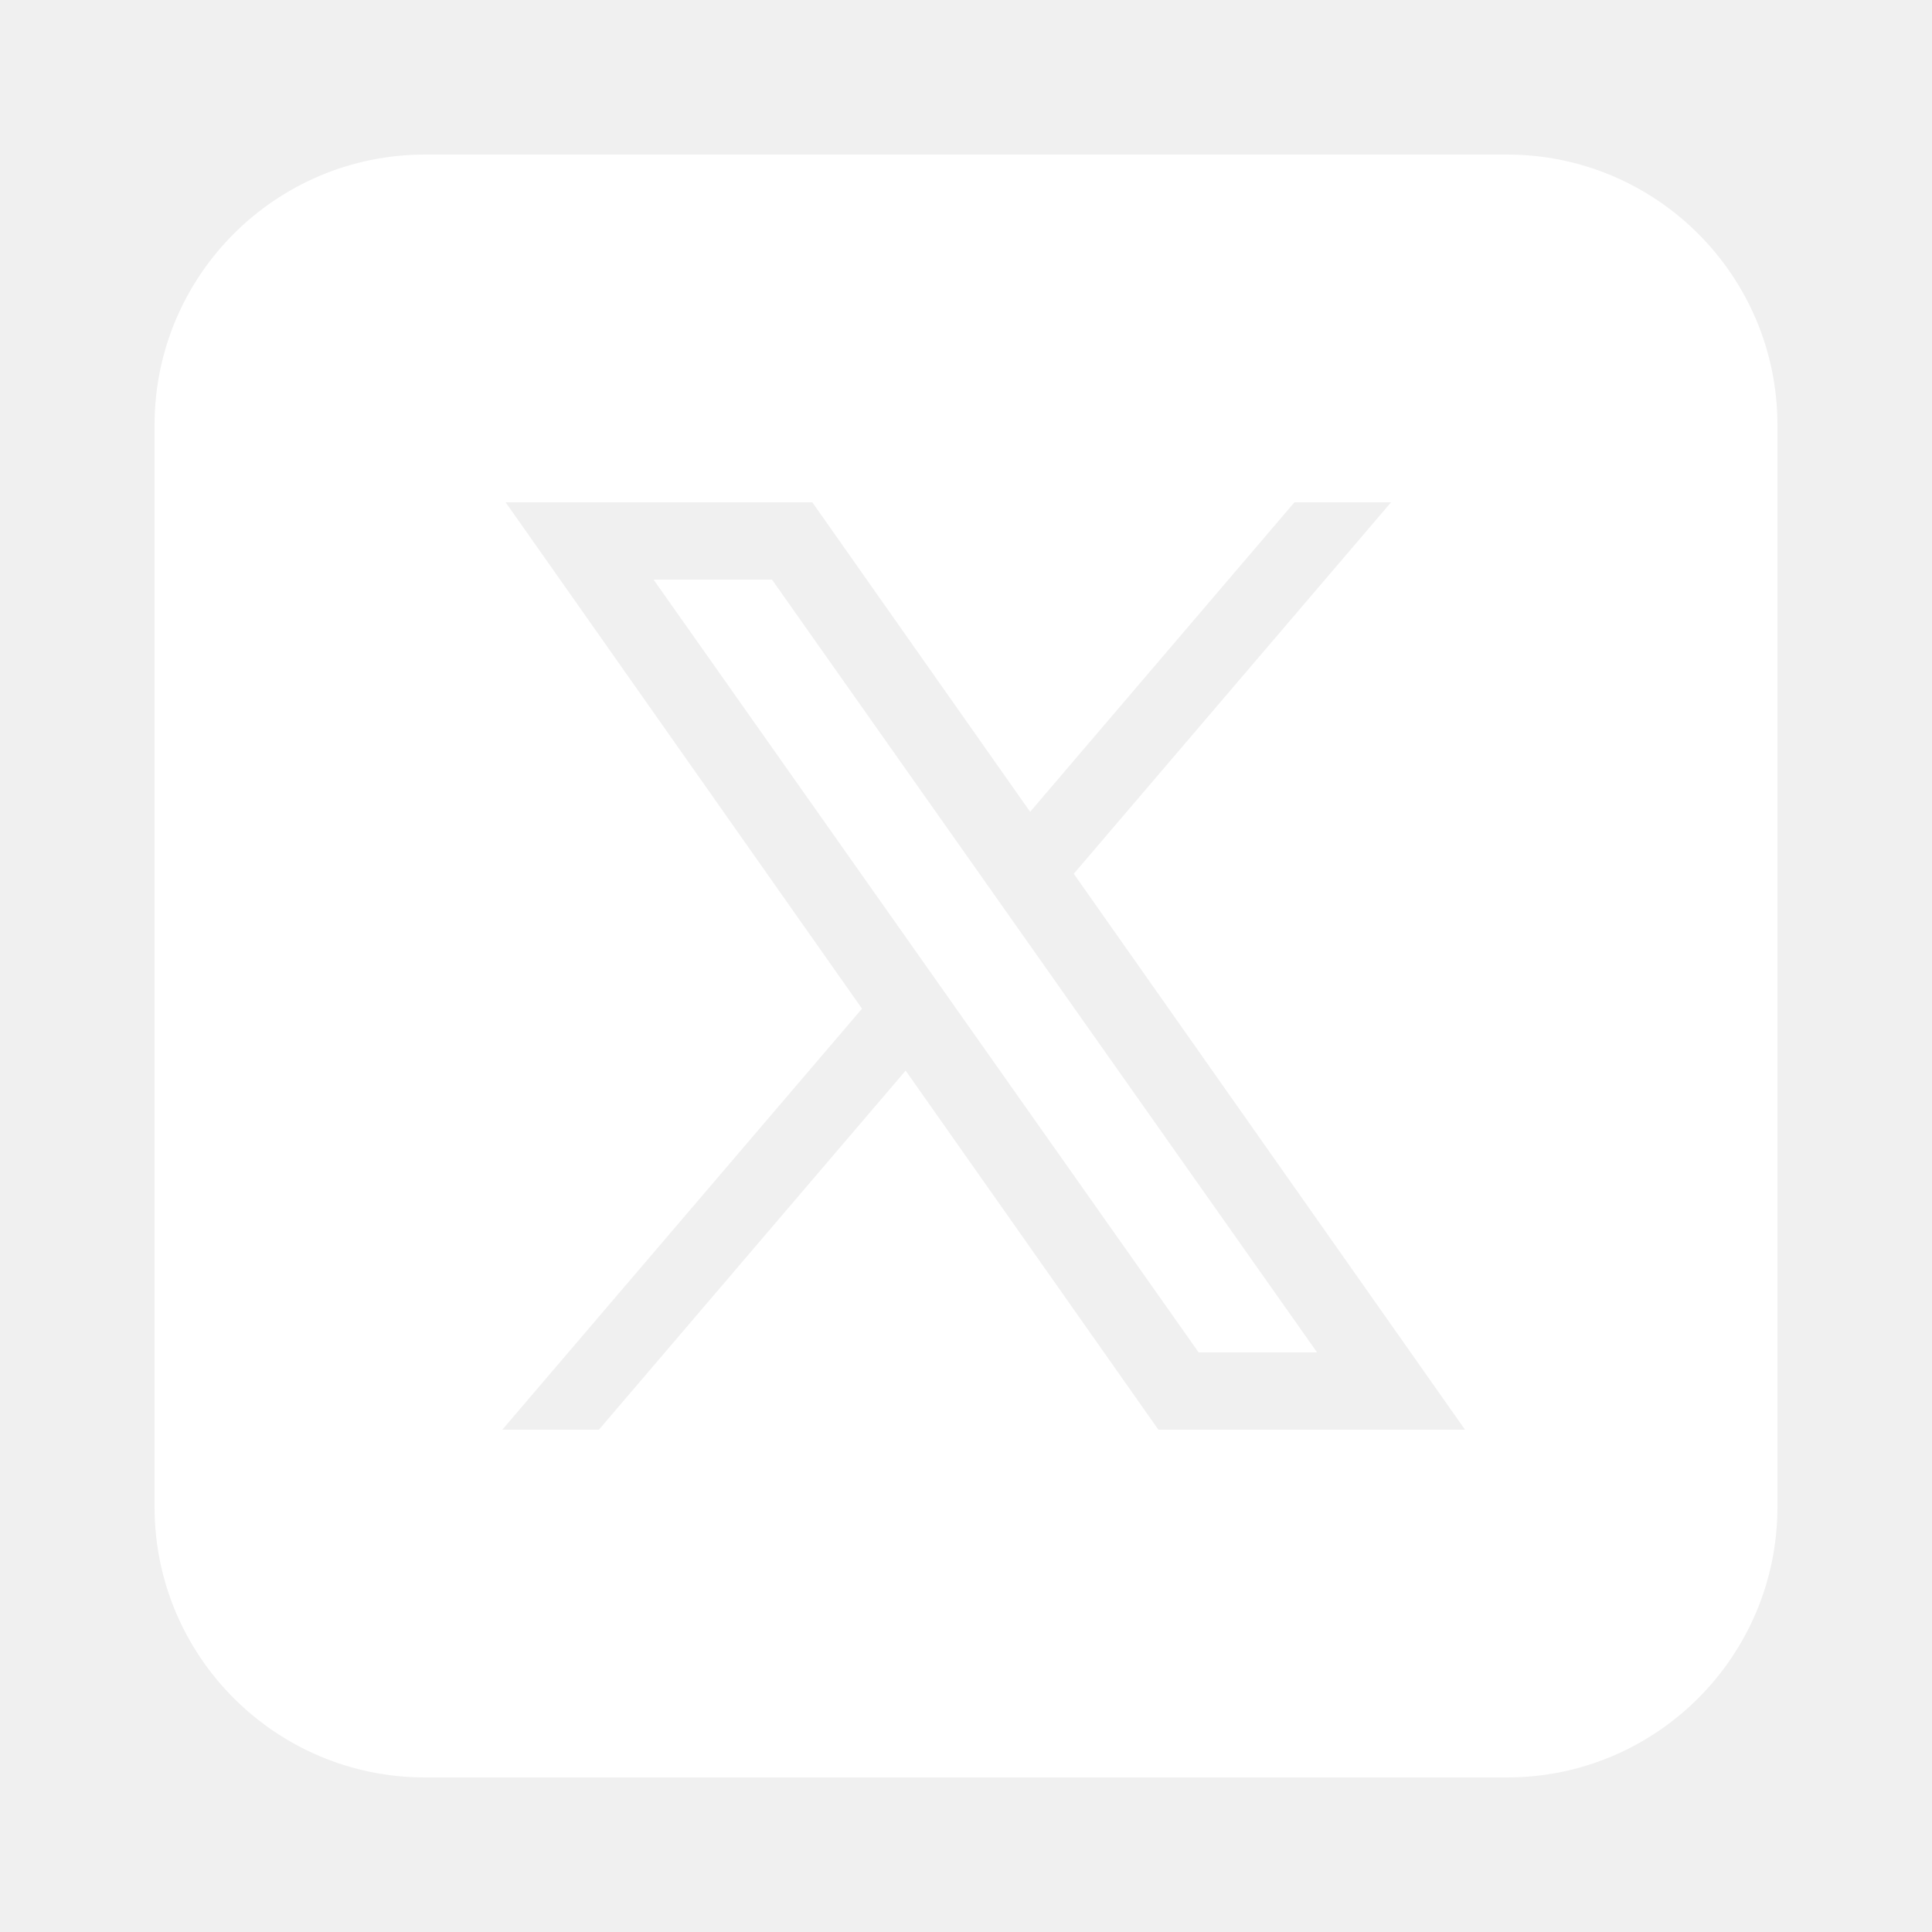
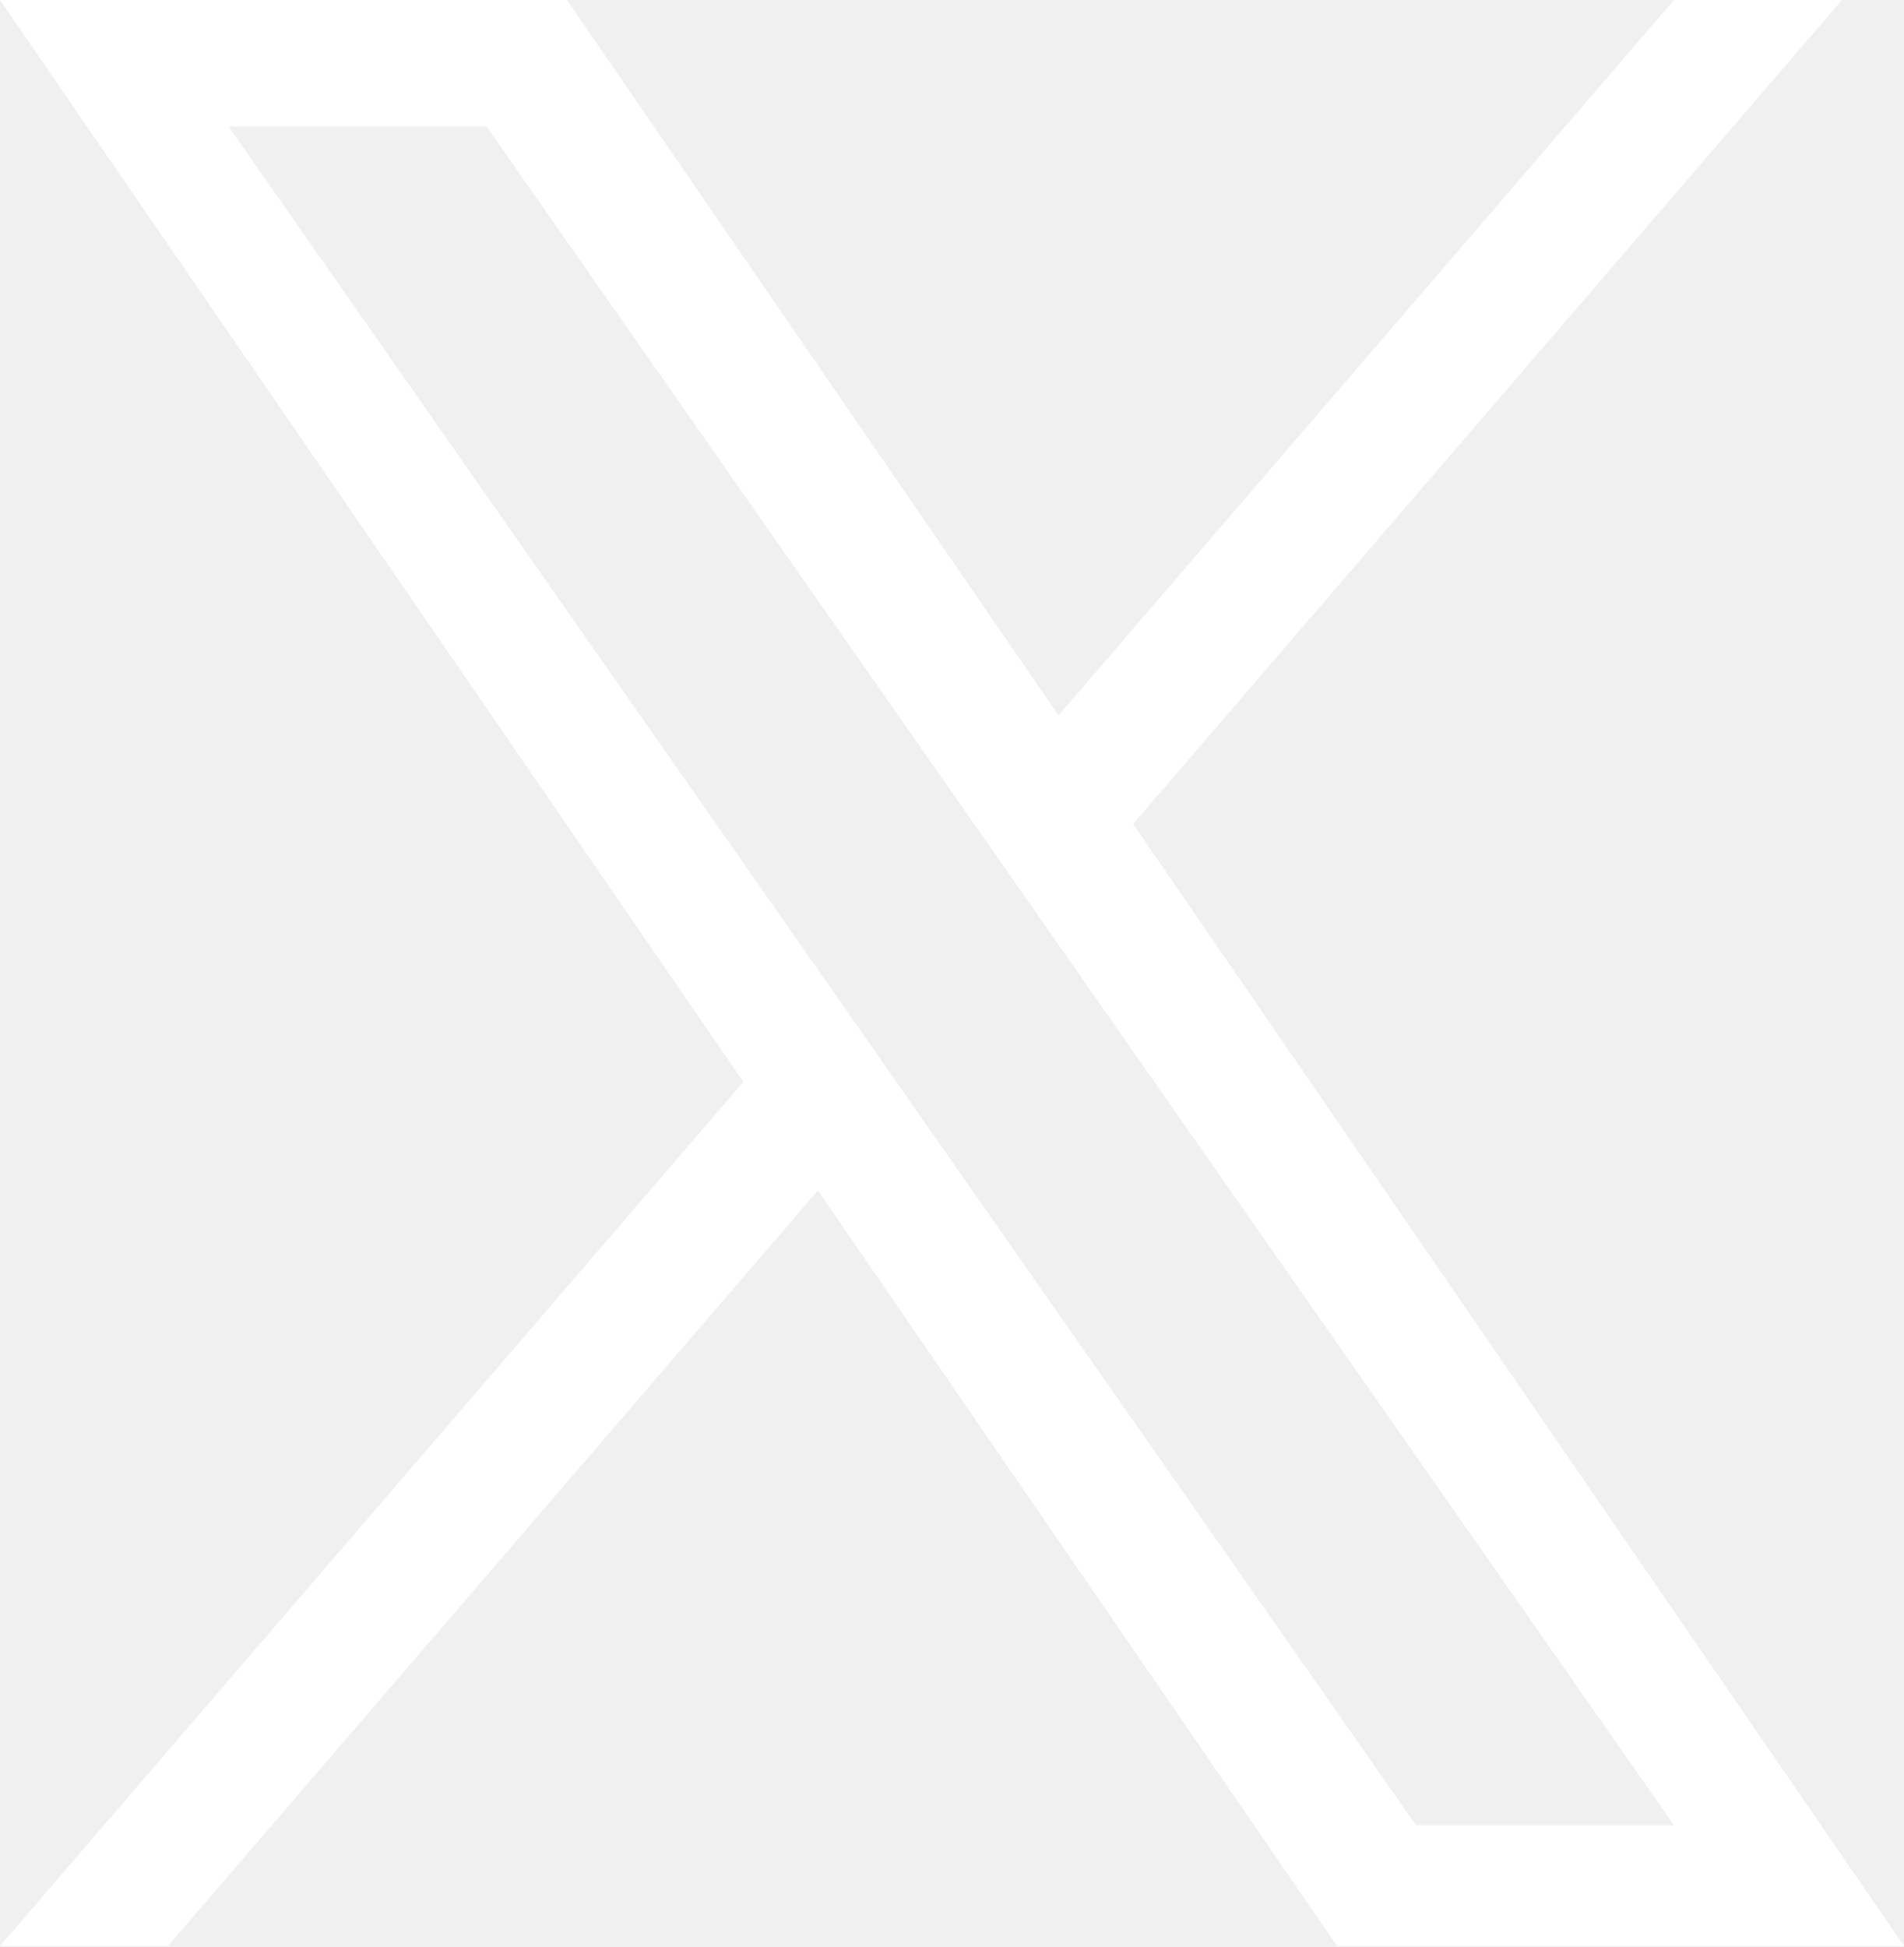
- <svg xmlns="http://www.w3.org/2000/svg" fill="#FFFFFF" viewBox="0 0 50 50" width="50px" height="50px">
-   <path d="M 11 4 C 7.134 4 4 7.134 4 11 L 4 39 C 4 42.866 7.134 46 11 46 L 39 46 C 42.866 46 46 42.866 46 39 L 46 11 C 46 7.134 42.866 4 39 4 L 11 4 z M 13.086 13 L 21.023 13 L 26.66 21.01 L 33.5 13 L 36 13 L 27.789 22.613 L 37.914 37 L 29.979 37 L 23.438 27.707 L 15.5 37 L 13 37 L 22.309 26.104 L 13.086 13 z M 16.914 15 L 31.021 35 L 34.086 35 L 19.979 15 L 16.914 15 z" />
+ <svg xmlns="http://www.w3.org/2000/svg" width="1200" height="1227" viewBox="0 0 1200 1227" fill="none">
+   <path d="M714.163 519.284L1160.89 0H1055.03L667.137 450.887L357.328 0H0L468.492 681.821L0 1226.37H105.866L515.491 750.218L842.672 1226.37H1200L714.137 519.284H714.163ZM569.165 687.828L521.697 619.934L144.011 79.694H306.615L611.412 515.685L658.88 583.579L1055.08 1150.3H892.476L569.165 687.854V687.828Z" fill="white" />
</svg>
